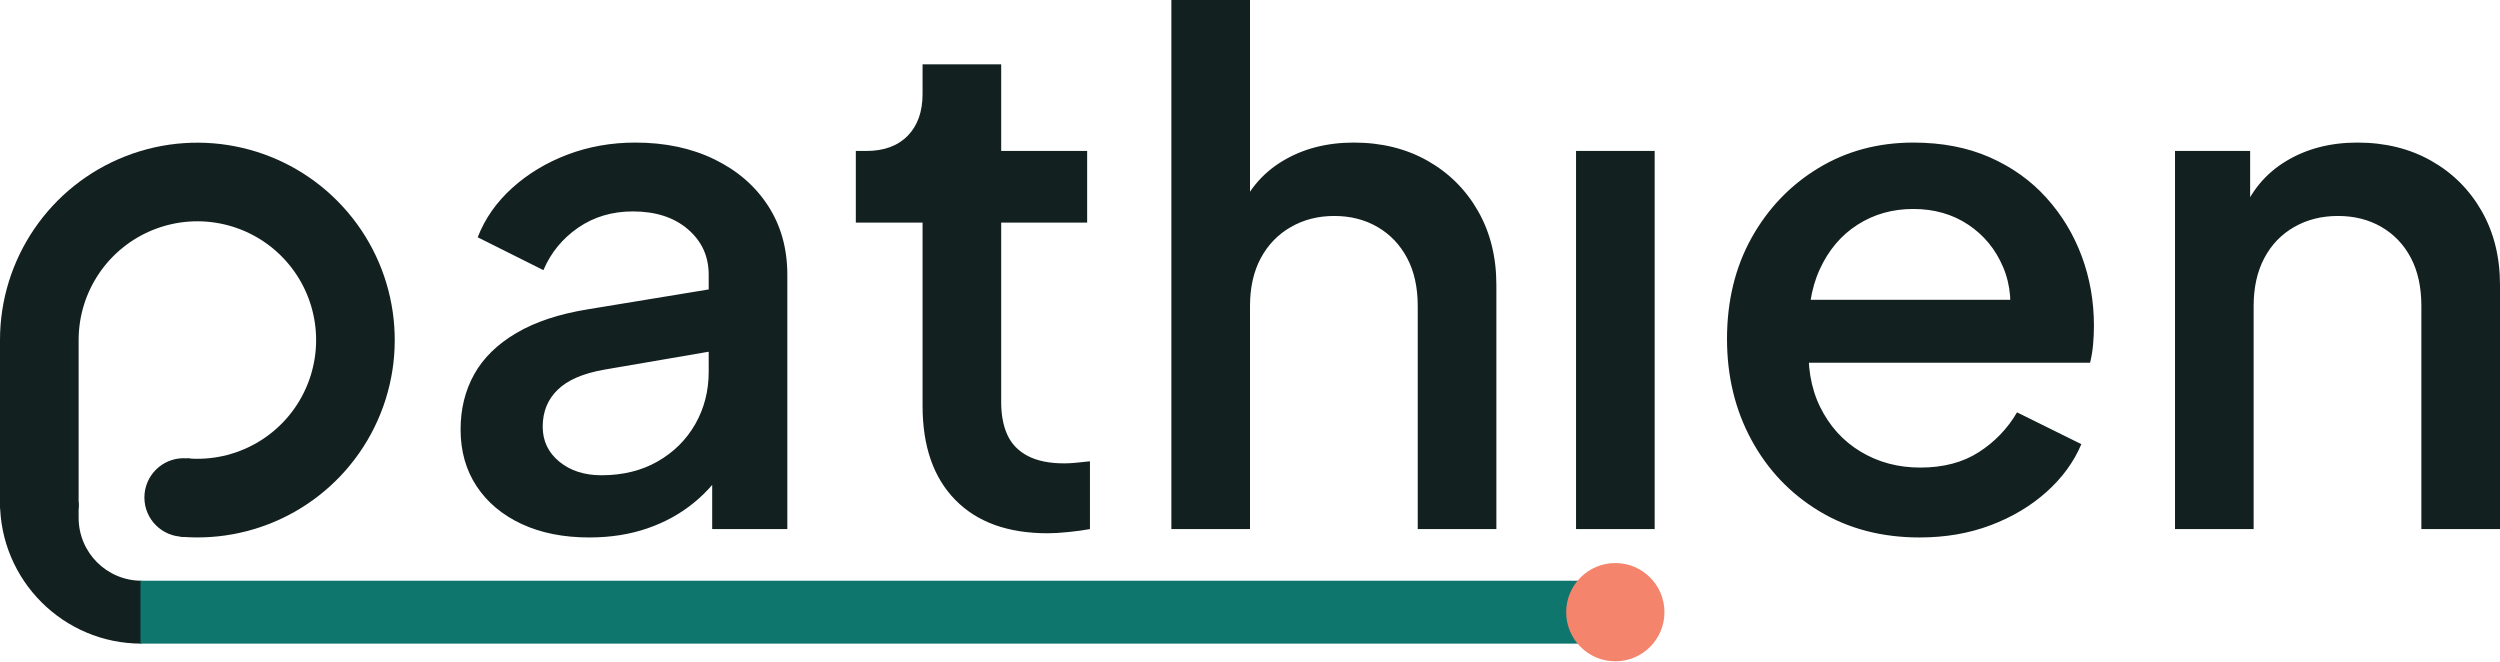
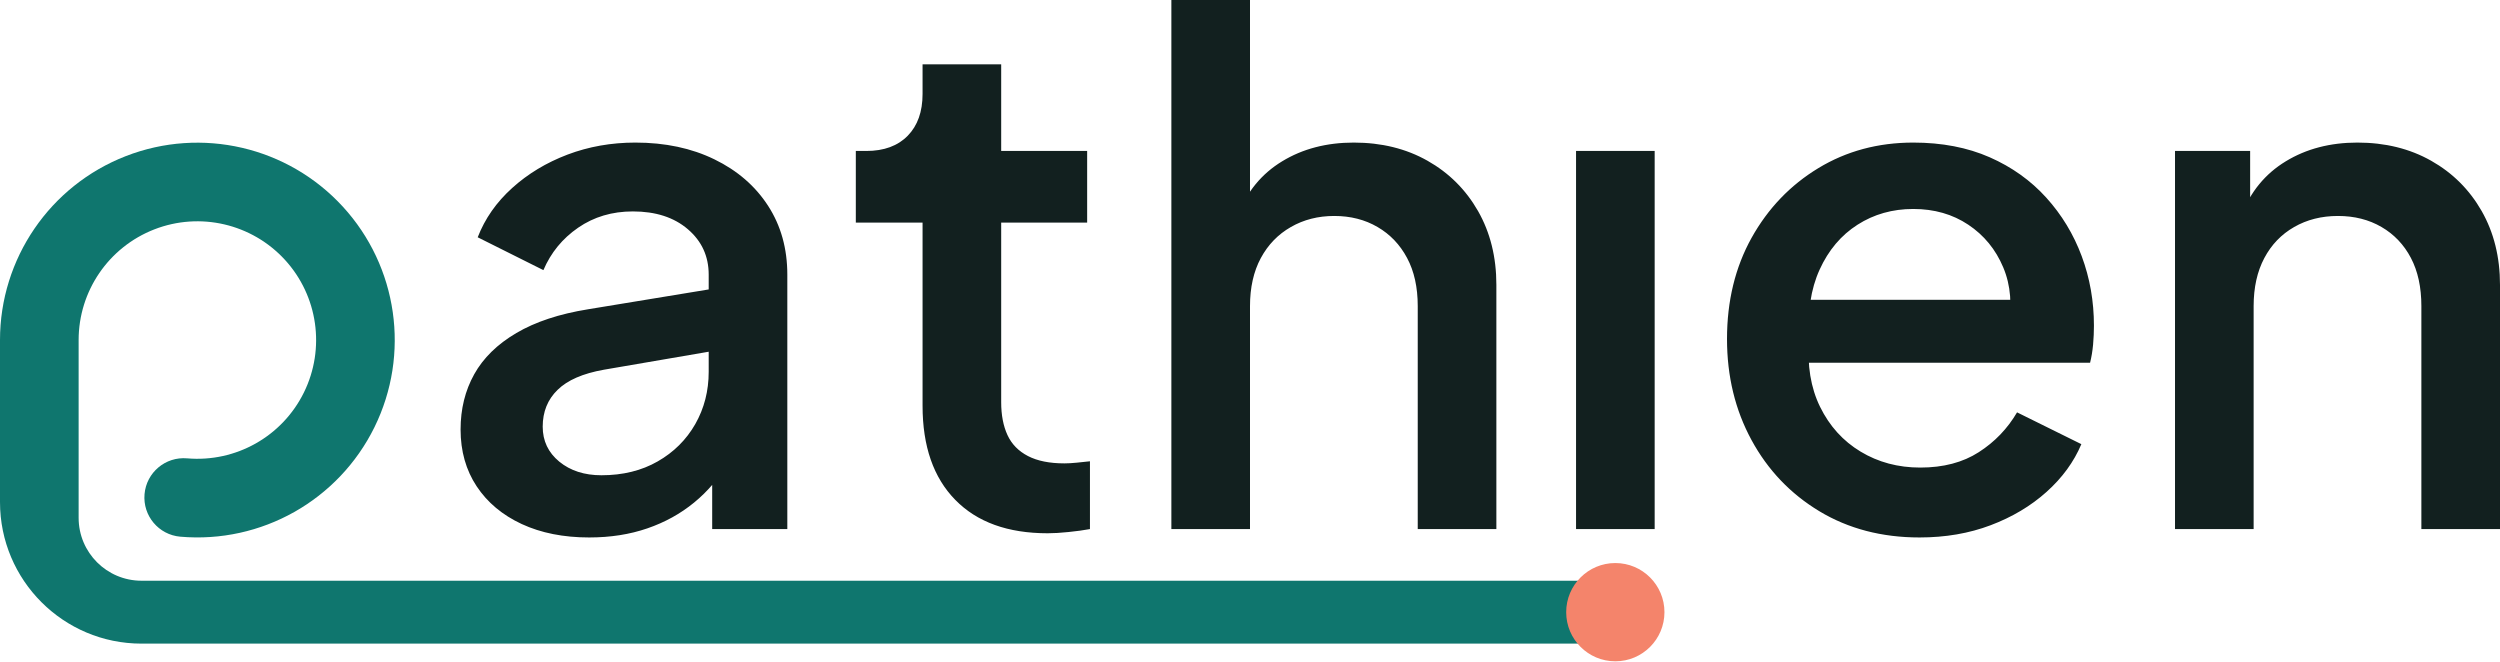
<svg xmlns="http://www.w3.org/2000/svg" viewBox="0 -757 3577 946.2" role="img" aria-label="Pathien">
-   <path d="M0 -29.6V-270.4A282.4 282.4 0 1 1 258 10.9L267.7 -101.2A169.9 169.9 0 1 0 112.5 -270.4V-29.6Z" fill="#12201F" />
-   <circle cx="262.8" cy="-45.2" r="56.2" fill="#12201F" />
-   <path d="M0 -38.6A202.5 202.5 0 0 0 202.5 163.9V73.9A90 90 0 0 1 112.5 -16.1V-38.6Z" fill="#12201F" />
-   <path d="M201 73.9H2311.2V163.9H201Z" fill="#0F766E" />
+   <path d="M0 -270.4 A282.4 282.4 0 1 1 258 10.9 A56.25 56.25 0 0 1 267.7 -101.2 A169.9 169.9 0 1 0 112.5 -270.4 V-16.1 A90 90 0 0 0 202.5 73.9 H2311.2 V163.9 H202.5 A202.5 202.5 0 0 1 0 -38.6 Z" fill="#0F766E" />
  <circle cx="2311.2" cy="118.9" r="70.3" fill="#F4846B" />
  <path d="M843.0 12.0Q788.0 12.0 746.5 -7.2Q705.0 -26.5 682.0 -61.2Q659.0 -96.0 659.0 -142.5Q659.0 -186.5 678.5 -221.5Q698.0 -256.5 738.8 -280.5Q779.5 -304.5 841.5 -314.5L1030.0 -345.5V-256.5L864.0 -228.0Q819.0 -220.0 797.8 -199.2Q776.5 -178.5 776.5 -146.5Q776.5 -116.0 800.2 -96.5Q824.0 -77.0 860.5 -77.0Q906.5 -77.0 941.0 -96.8Q975.5 -116.5 994.8 -150.2Q1014.0 -184.0 1014.0 -225.0V-364.0Q1014.0 -403.5 984.2 -429.0Q954.5 -454.5 905.5 -454.5Q861.0 -454.5 827.2 -431.2Q793.5 -408.0 777.5 -370.5L683.5 -417.5Q699.0 -457.5 732.8 -488.0Q766.5 -518.5 812.0 -535.8Q857.5 -553.0 909.0 -553.0Q973.0 -553.0 1022.2 -529.0Q1071.5 -505.0 1099.0 -462.5Q1126.5 -420.0 1126.5 -364.0V0.0H1019.0V-97.5L1041.5 -95.0Q1022.5 -62.0 993.2 -38.0Q964.0 -14.0 926.2 -1.0Q888.5 12.0 843.0 12.0ZM1499.0 6.0Q1413.5 6.0 1366.8 -41.8Q1320.0 -89.5 1320.0 -176.5V-438.5H1224.5V-541.0H1239.5Q1277.5 -541.0 1298.8 -562.8Q1320.0 -584.5 1320.0 -622.5V-665.0H1432.5V-541.0H1555.5V-438.5H1432.5V-181.5Q1432.5 -154.0 1441.5 -134.5Q1450.5 -115.0 1470.8 -104.5Q1491.0 -94.0 1523.0 -94.0Q1530.5 -94.0 1540.5 -95.0Q1550.5 -96.0 1559.5 -97.0V0.0Q1546.0 2.5 1529.0 4.2Q1512.0 6.0 1499.0 6.0ZM1676.0 0.0V-757.0H1788.5V-435.0L1771.0 -449.0Q1790.5 -499.5 1834.5 -526.2Q1878.5 -553.0 1937.0 -553.0Q1996.5 -553.0 2042.5 -527.0Q2088.5 -501.0 2114.8 -455.0Q2141.0 -409.0 2141.0 -349.5V0.0H2028.5V-319.0Q2028.5 -359.5 2013.2 -388.0Q1998.0 -416.5 1971.0 -432.2Q1944.0 -448.0 1909.0 -448.0Q1874.5 -448.0 1847.0 -432.2Q1819.5 -416.5 1804.0 -387.8Q1788.5 -359.0 1788.5 -319.0V0.0ZM2255.0 0.0V-541.0H2367.5V0.0ZM2746.5 12.0Q2665.5 12.0 2603.2 -25.5Q2541.0 -63.0 2506.0 -127.5Q2471.0 -192.0 2471.0 -272.0Q2471.0 -353.5 2506.2 -416.8Q2541.5 -480.0 2601.8 -516.5Q2662.0 -553.0 2737.5 -553.0Q2799.0 -553.0 2846.8 -532.0Q2894.5 -511.0 2927.8 -474.2Q2961.0 -437.5 2978.5 -390.5Q2996.0 -343.5 2996.0 -291.0Q2996.0 -278.0 2994.8 -264.0Q2993.5 -250.0 2990.5 -238.0H2559.5V-328.0H2926.5L2873.0 -287.0Q2882.5 -336.0 2866.2 -374.5Q2850.0 -413.0 2816.2 -435.5Q2782.5 -458.0 2737.5 -458.0Q2693.0 -458.0 2657.8 -435.5Q2622.5 -413.0 2603.5 -371.2Q2584.5 -329.5 2588.5 -271.0Q2584.0 -216.0 2604.2 -174.8Q2624.5 -133.5 2662.2 -110.8Q2700.0 -88.0 2747.5 -88.0Q2797.0 -88.0 2831.2 -110.0Q2865.5 -132.0 2886.0 -167.0L2978.0 -121.5Q2962.0 -83.5 2928.2 -53.2Q2894.5 -23.0 2848.2 -5.5Q2802.0 12.0 2746.5 12.0ZM3112.0 0.0V-541.0H3219.5V-435.0L3207.0 -449.0Q3226.5 -499.5 3270.5 -526.2Q3314.5 -553.0 3373.0 -553.0Q3432.5 -553.0 3478.5 -527.0Q3524.5 -501.0 3550.8 -455.0Q3577.0 -409.0 3577.0 -349.3V0.0H3464.5V-319.0Q3464.5 -359.5 3449.5 -388.0Q3434.5 -416.5 3407.5 -432.2Q3380.4 -448.0 3345.2 -448.0Q3310.0 -448.0 3282.5 -432.2Q3255.0 -416.5 3239.8 -387.8Q3224.5 -359.0 3224.5 -319.0V0.0Z" fill="#12201F" />
</svg>
